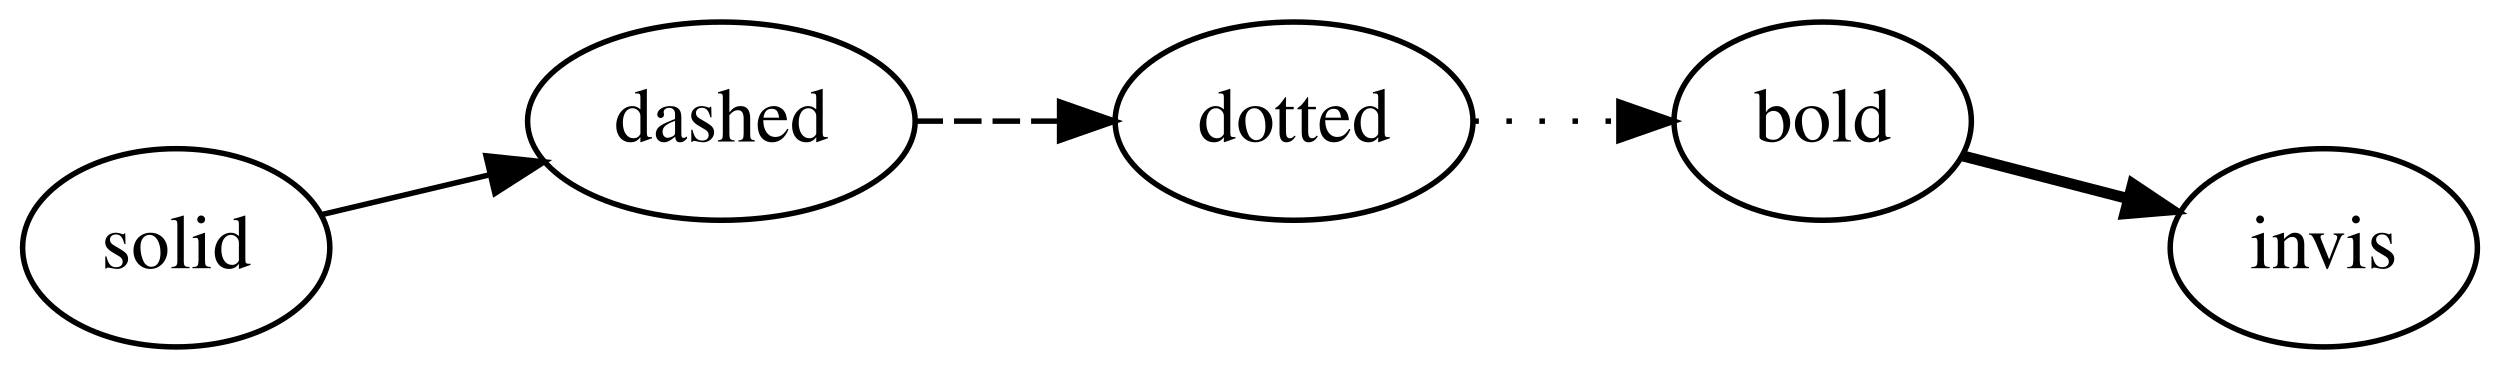
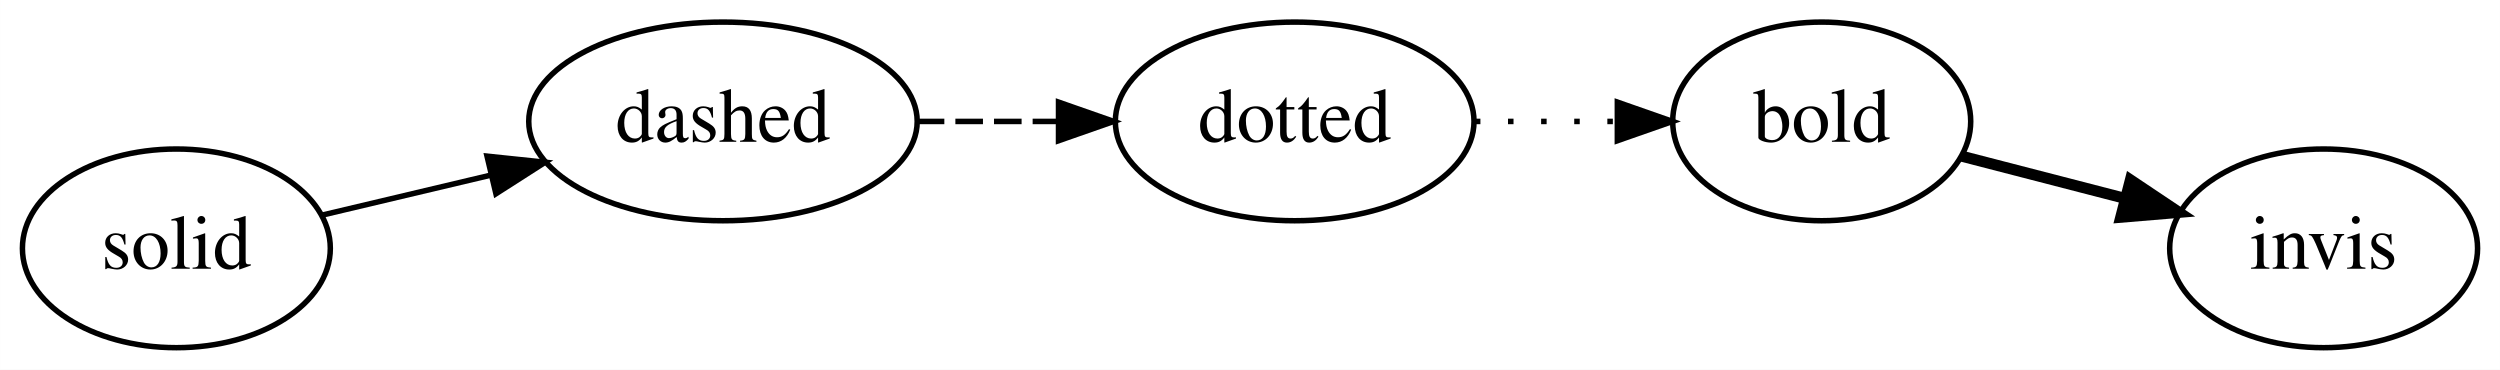
- <svg xmlns="http://www.w3.org/2000/svg" width="454pt" height="67pt" viewBox="0.00 0.00 454.00 67.00">
+ <svg xmlns="http://www.w3.org/2000/svg" width="453pt" height="67pt" viewBox="0.00 0.00 452.98 67.00">
  <g id="graph0" class="graph" transform="scale(1 1) rotate(0) translate(4 63)">
-     <polygon fill="white" stroke="white" points="-4,4 -4,-63 450,-63 450,4 -4,4" />
+     <polygon fill="white" stroke="none" points="-4,4 -4,-63 448.978,-63 448.978,4 -4,4" />
    <g id="node1" class="node">
-       <ellipse fill="none" stroke="black" cx="28" cy="-18" rx="27.895" ry="18" />
-       <text text-anchor="middle" x="28" y="-14.3" font-family="Times,serif" font-size="14.00">solid</text>
+       <ellipse fill="none" stroke="black" cx="27.948" cy="-18" rx="27.895" ry="18" />
+       <text text-anchor="middle" x="27.948" y="-14.3" font-family="Times,serif" font-size="14.00">solid</text>
    </g>
    <g id="node2" class="node">
-       <ellipse fill="none" stroke="black" cx="127" cy="-41" rx="35.194" ry="18" />
-       <text text-anchor="middle" x="127" y="-37.3" font-family="Times,serif" font-size="14.00">dashed</text>
+       <ellipse fill="none" stroke="black" cx="126.992" cy="-41" rx="35.194" ry="18" />
+       <text text-anchor="middle" x="126.992" y="-37.3" font-family="Times,serif" font-size="14.00">dashed</text>
    </g>
    <g id="edge1" class="edge">
-       <path fill="none" stroke="black" d="M54.486,-24.043C63.844,-26.262 74.69,-28.834 85.063,-31.293" />
-       <polygon fill="black" stroke="black" points="84.262,-34.7 94.8,-33.602 85.877,-27.889 84.262,-34.7" />
+       <path fill="none" stroke="black" d="M54.445,-24.043C63.807,-26.262 74.659,-28.834 85.037,-31.293" />
+       <polygon fill="black" stroke="black" points="84.24,-34.701 94.777,-33.602 85.854,-27.89 84.24,-34.701" />
    </g>
    <g id="node3" class="node">
-       <ellipse fill="none" stroke="black" cx="231" cy="-41" rx="32.494" ry="18" />
-       <text text-anchor="middle" x="231" y="-37.3" font-family="Times,serif" font-size="14.00">dotted</text>
+       <ellipse fill="none" stroke="black" cx="230.586" cy="-41" rx="32.494" ry="18" />
+       <text text-anchor="middle" x="230.586" y="-37.3" font-family="Times,serif" font-size="14.00">dotted</text>
    </g>
    <g id="edge2" class="edge">
-       <path fill="none" stroke="black" stroke-dasharray="5,2" d="M162.248,-41C170.56,-41 179.539,-41 188.157,-41" />
-       <polygon fill="black" stroke="black" points="188.422,-44.5 198.422,-41 188.422,-37.5 188.422,-44.5" />
+       <path fill="none" stroke="black" stroke-dasharray="5,2" d="M162.104,-41C170.3,-41 179.149,-41 187.655,-41" />
+       <polygon fill="black" stroke="black" points="187.794,-44.5 197.794,-41 187.794,-37.5 187.794,-44.5" />
    </g>
    <g id="node4" class="node">
-       <ellipse fill="none" stroke="black" cx="327" cy="-41" rx="27" ry="18" />
-       <text text-anchor="middle" x="327" y="-37.3" font-family="Times,serif" font-size="14.00">bold</text>
+       <ellipse fill="none" stroke="black" cx="326.083" cy="-41" rx="27" ry="18" />
+       <text text-anchor="middle" x="326.083" y="-37.3" font-family="Times,serif" font-size="14.00">bold</text>
    </g>
    <g id="edge3" class="edge">
-       <path fill="none" stroke="black" stroke-dasharray="1,5" d="M263.562,-41C271.98,-41 281.141,-41 289.788,-41" />
-       <polygon fill="black" stroke="black" points="289.994,-44.5 299.994,-41 289.994,-37.5 289.994,-44.5" />
+       <path fill="none" stroke="black" stroke-dasharray="1,5" d="M263.24,-41C271.526,-41 280.52,-41 289.018,-41" />
+       <polygon fill="black" stroke="black" points="289.054,-44.5 299.054,-41 289.054,-37.5 289.054,-44.5" />
    </g>
    <g id="node5" class="node">
-       <ellipse fill="none" stroke="black" cx="418" cy="-18" rx="27.895" ry="18" />
-       <text text-anchor="middle" x="418" y="-14.3" font-family="Times,serif" font-size="14.00">invis</text>
+       <ellipse fill="none" stroke="black" cx="417.031" cy="-18" rx="27.895" ry="18" />
+       <text text-anchor="middle" x="417.031" y="-14.3" font-family="Times,serif" font-size="14.00">invis</text>
    </g>
    <g id="edge4" class="edge">
-       <path fill="none" stroke="black" stroke-width="2" d="M352.32,-34.715C361.411,-32.366 371.928,-29.648 381.805,-27.096" />
-       <polygon fill="black" stroke="black" points="382.973,-30.409 391.779,-24.518 381.221,-23.631 382.973,-30.409" />
+       <path fill="none" stroke="black" stroke-width="2" d="M351.388,-34.715C360.474,-32.366 370.985,-29.648 380.856,-27.096" />
+       <polygon fill="black" stroke="black" stroke-width="2" points="382.019,-30.41 390.824,-24.518 380.266,-23.633 382.019,-30.41" />
    </g>
  </g>
</svg>
